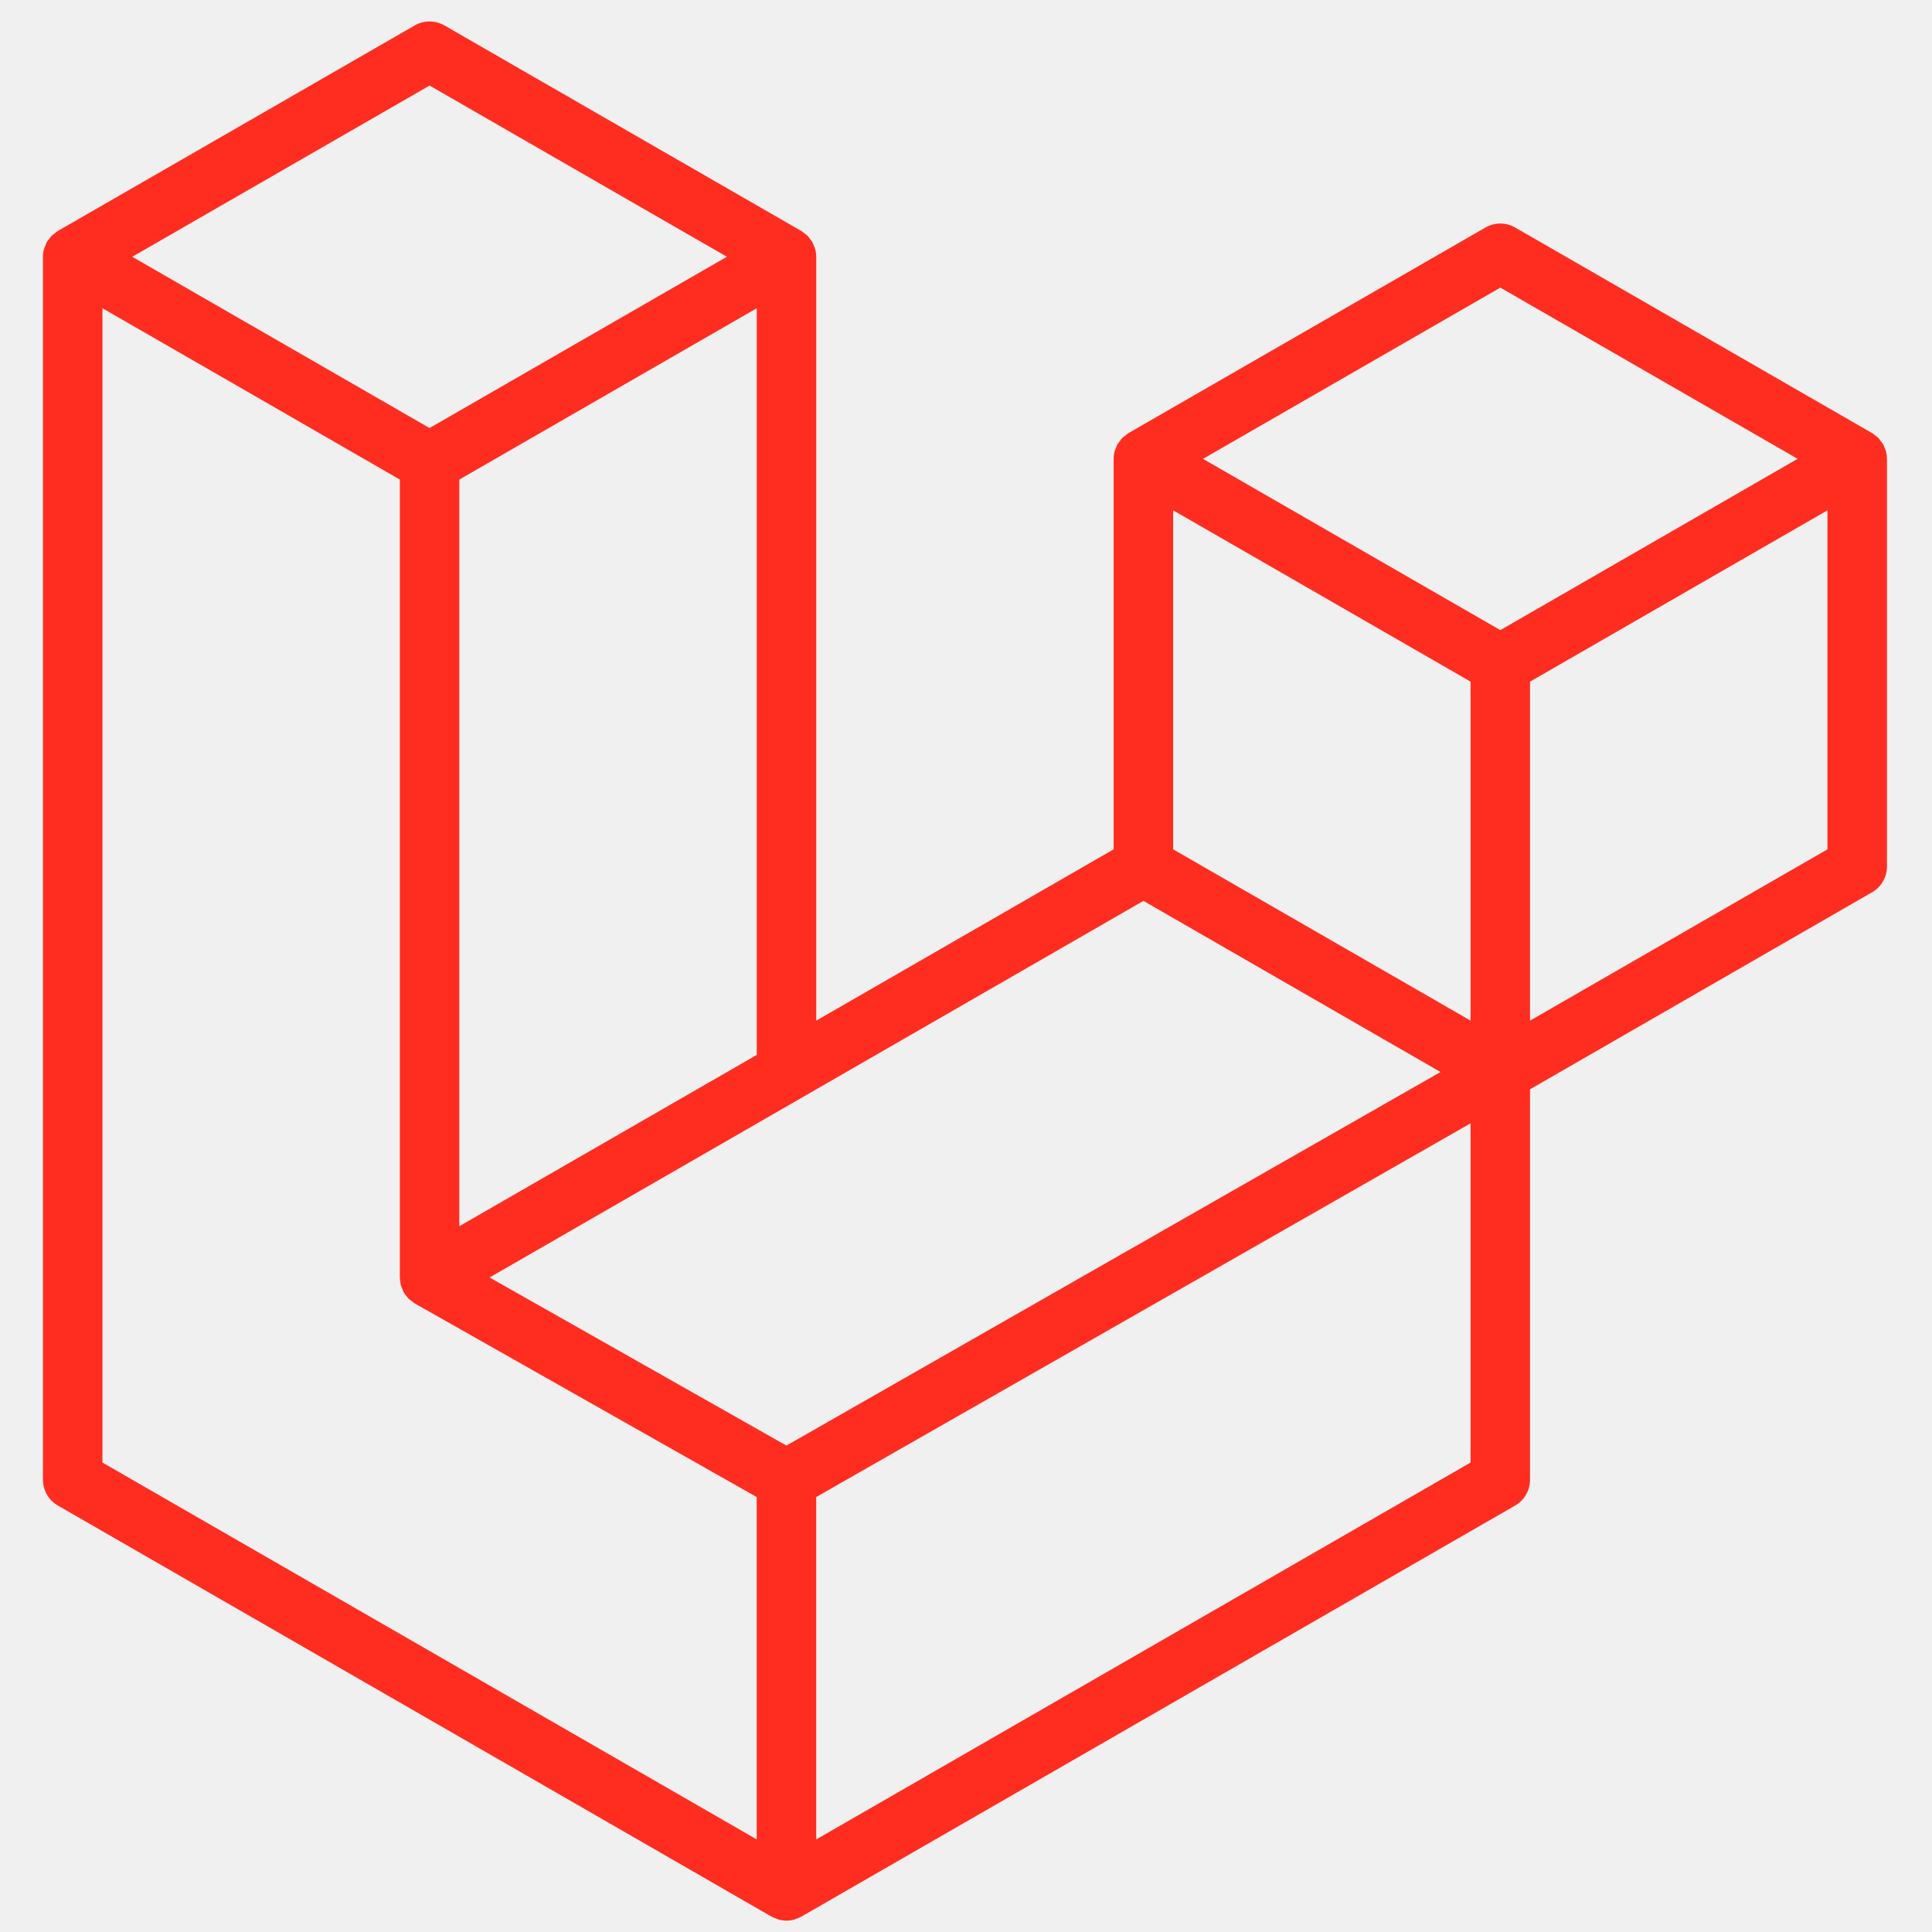
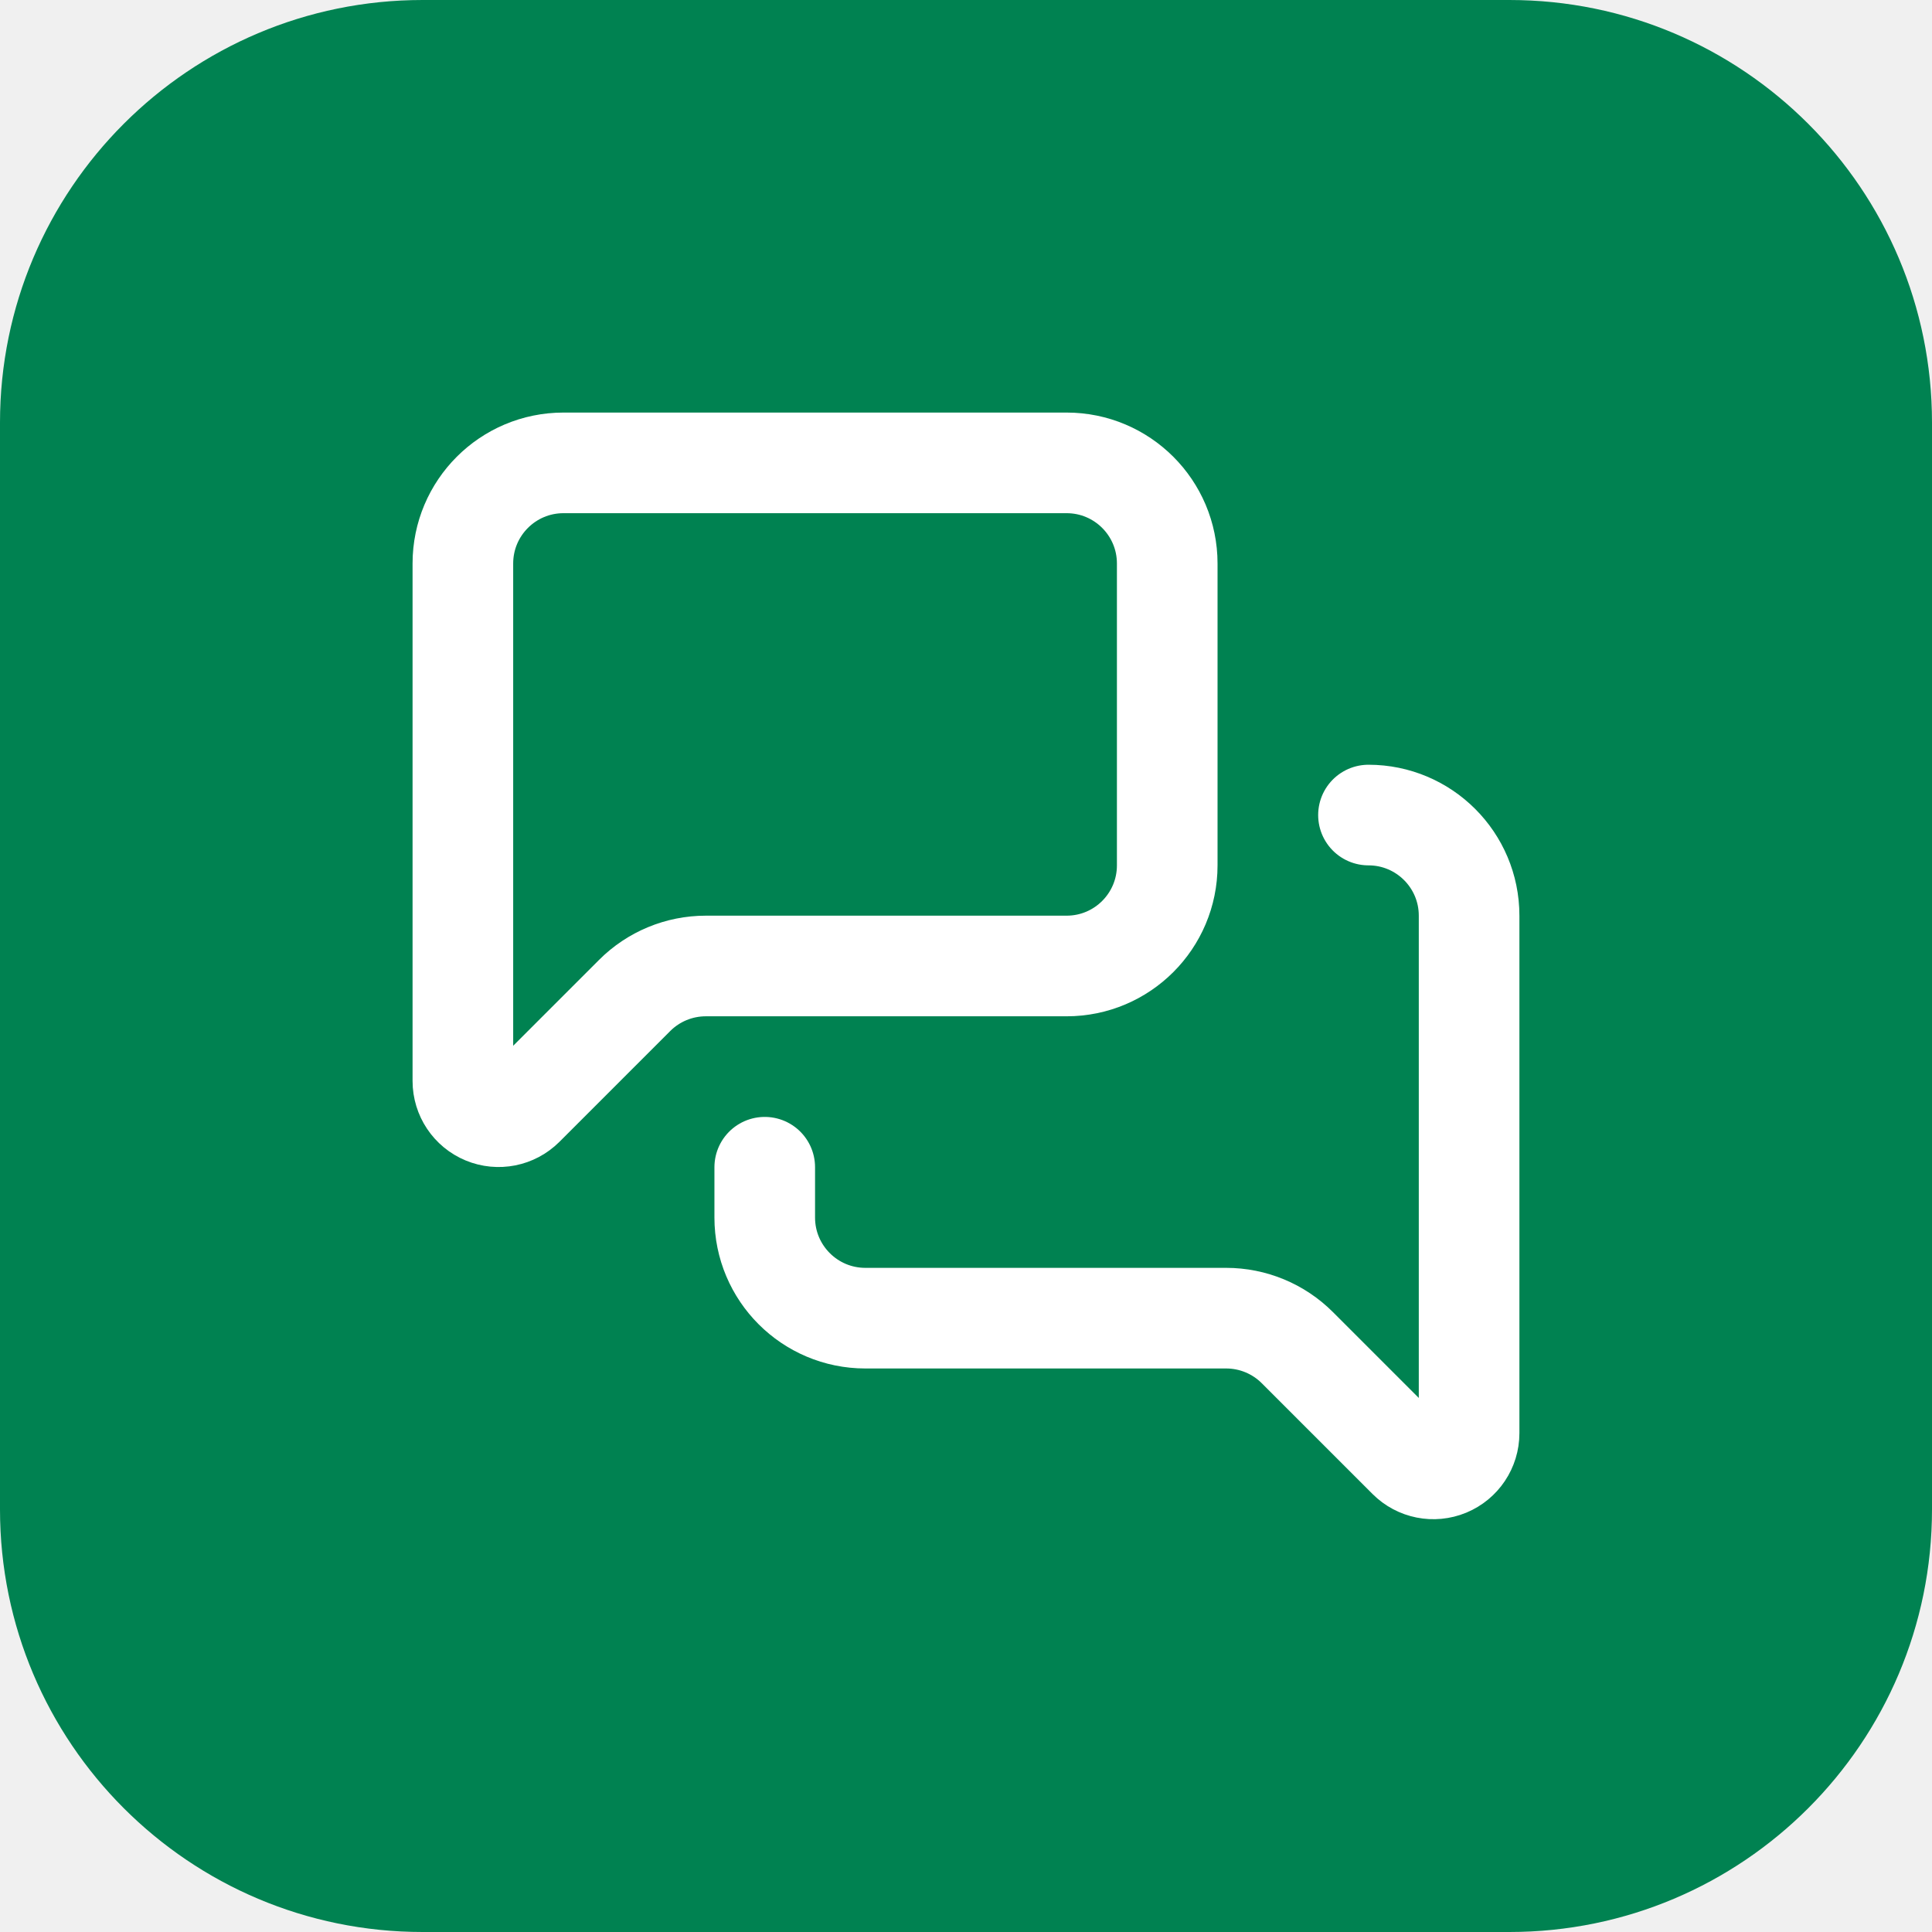
- <svg xmlns="http://www.w3.org/2000/svg" width="166" height="166" viewBox="0 0 166 166" fill="none">
-   <path fill-rule="evenodd" clip-rule="evenodd" d="M162.041 38.759C162.099 38.977 162.129 39.201 162.13 39.426V74.452C162.13 74.902 162.011 75.344 161.786 75.733C161.561 76.122 161.237 76.444 160.847 76.668L131.462 93.594V127.141C131.462 128.054 130.977 128.897 130.186 129.357L68.847 164.683C68.707 164.763 68.554 164.814 68.401 164.868C68.343 164.887 68.289 164.922 68.228 164.938C67.8 165.051 67.349 165.051 66.92 164.938C66.85 164.919 66.786 164.881 66.719 164.855C66.579 164.804 66.432 164.76 66.298 164.683L4.972 129.357C4.583 129.133 4.259 128.81 4.034 128.421C3.808 128.032 3.69 127.591 3.689 127.141L3.689 22.063C3.689 21.834 3.721 21.61 3.779 21.393C3.798 21.32 3.843 21.253 3.868 21.179C3.916 21.045 3.961 20.908 4.031 20.783C4.079 20.7 4.149 20.633 4.206 20.557C4.28 20.454 4.347 20.349 4.433 20.26C4.506 20.186 4.602 20.132 4.685 20.068C4.778 19.992 4.861 19.909 4.966 19.848L35.633 2.185C36.022 1.961 36.462 1.844 36.91 1.844C37.358 1.844 37.798 1.961 38.186 2.185L68.851 19.848H68.857C68.959 19.912 69.045 19.992 69.138 20.065C69.221 20.129 69.313 20.186 69.387 20.257C69.476 20.349 69.54 20.454 69.616 20.557C69.671 20.633 69.744 20.7 69.789 20.783C69.862 20.911 69.904 21.045 69.955 21.179C69.98 21.253 70.025 21.32 70.044 21.396C70.103 21.614 70.133 21.838 70.133 22.063V87.694L95.686 72.974V39.423C95.686 39.2 95.718 38.973 95.775 38.759C95.798 38.683 95.839 38.615 95.865 38.542C95.916 38.408 95.96 38.271 96.031 38.146C96.079 38.063 96.149 37.996 96.203 37.92C96.279 37.818 96.343 37.712 96.433 37.623C96.506 37.549 96.599 37.495 96.681 37.431C96.777 37.355 96.86 37.272 96.962 37.211L127.633 19.548C128.021 19.324 128.461 19.206 128.91 19.206C129.358 19.206 129.798 19.324 130.186 19.548L160.85 37.211C160.959 37.275 161.042 37.355 161.137 37.428C161.217 37.492 161.31 37.549 161.383 37.62C161.473 37.712 161.536 37.818 161.613 37.92C161.67 37.996 161.741 38.063 161.785 38.146C161.859 38.271 161.9 38.408 161.951 38.542C161.98 38.615 162.021 38.683 162.041 38.759ZM157.018 72.974V43.848L146.287 50.028L131.462 58.568V87.694L157.021 72.974H157.018ZM126.354 125.663V96.518L111.771 104.85L70.13 128.626V158.046L126.354 125.663ZM8.801 26.485V125.663L65.018 158.043V128.629L35.649 112L35.64 111.994L35.627 111.988C35.528 111.93 35.445 111.847 35.353 111.777C35.273 111.713 35.18 111.662 35.11 111.592L35.104 111.582C35.021 111.502 34.963 111.403 34.893 111.314C34.829 111.228 34.753 111.154 34.702 111.065L34.699 111.055C34.641 110.96 34.606 110.845 34.565 110.736C34.523 110.64 34.469 110.551 34.443 110.449C34.411 110.328 34.405 110.197 34.392 110.072C34.379 109.976 34.354 109.881 34.354 109.785V109.778V41.205L19.532 32.662L8.801 26.485ZM36.913 7.35L11.364 22.063L36.907 36.777L62.453 22.06L36.907 7.35H36.913ZM50.2 99.174L65.022 90.637V26.485L54.291 32.665L39.466 41.205V105.357L50.2 99.174ZM128.91 24.713L103.363 39.426L128.91 54.14L154.453 39.423L128.91 24.713ZM126.354 58.568L111.529 50.028L100.798 43.848V72.974L115.619 81.511L126.354 87.694V58.568ZM67.571 124.205L105.042 102.803L123.772 92.109L98.245 77.405L68.854 94.334L42.066 109.762L67.571 124.205Z" fill="#FF2D20" />
+ <svg xmlns="http://www.w3.org/2000/svg" viewBox="0 0 512 512" width="512" height="512">
+   <rect width="512" height="512" rx="112" fill="#008251" />
+   <g transform="translate(96 96) scale(13.333)" fill="none" stroke="#ffffff" stroke-width="2" stroke-linecap="round" stroke-linejoin="round">
+     <path d="M16 10a2 2 0 0 1-2 2H6.828a2 2 0 0 0-1.414.586l-2.202 2.202A.71.71 0 0 1 2 14.286V4a2 2 0 0 1 2-2h10a2 2 0 0 1 2 2z" />
+     <path d="M20 9a2 2 0 0 1 2 2v10.286a.71.71 0 0 1-1.212.502l-2.202-2.202A2 2 0 0 0 17.172 19H10a2 2 0 0 1-2-2v-1" />
+   </g>
</svg>
